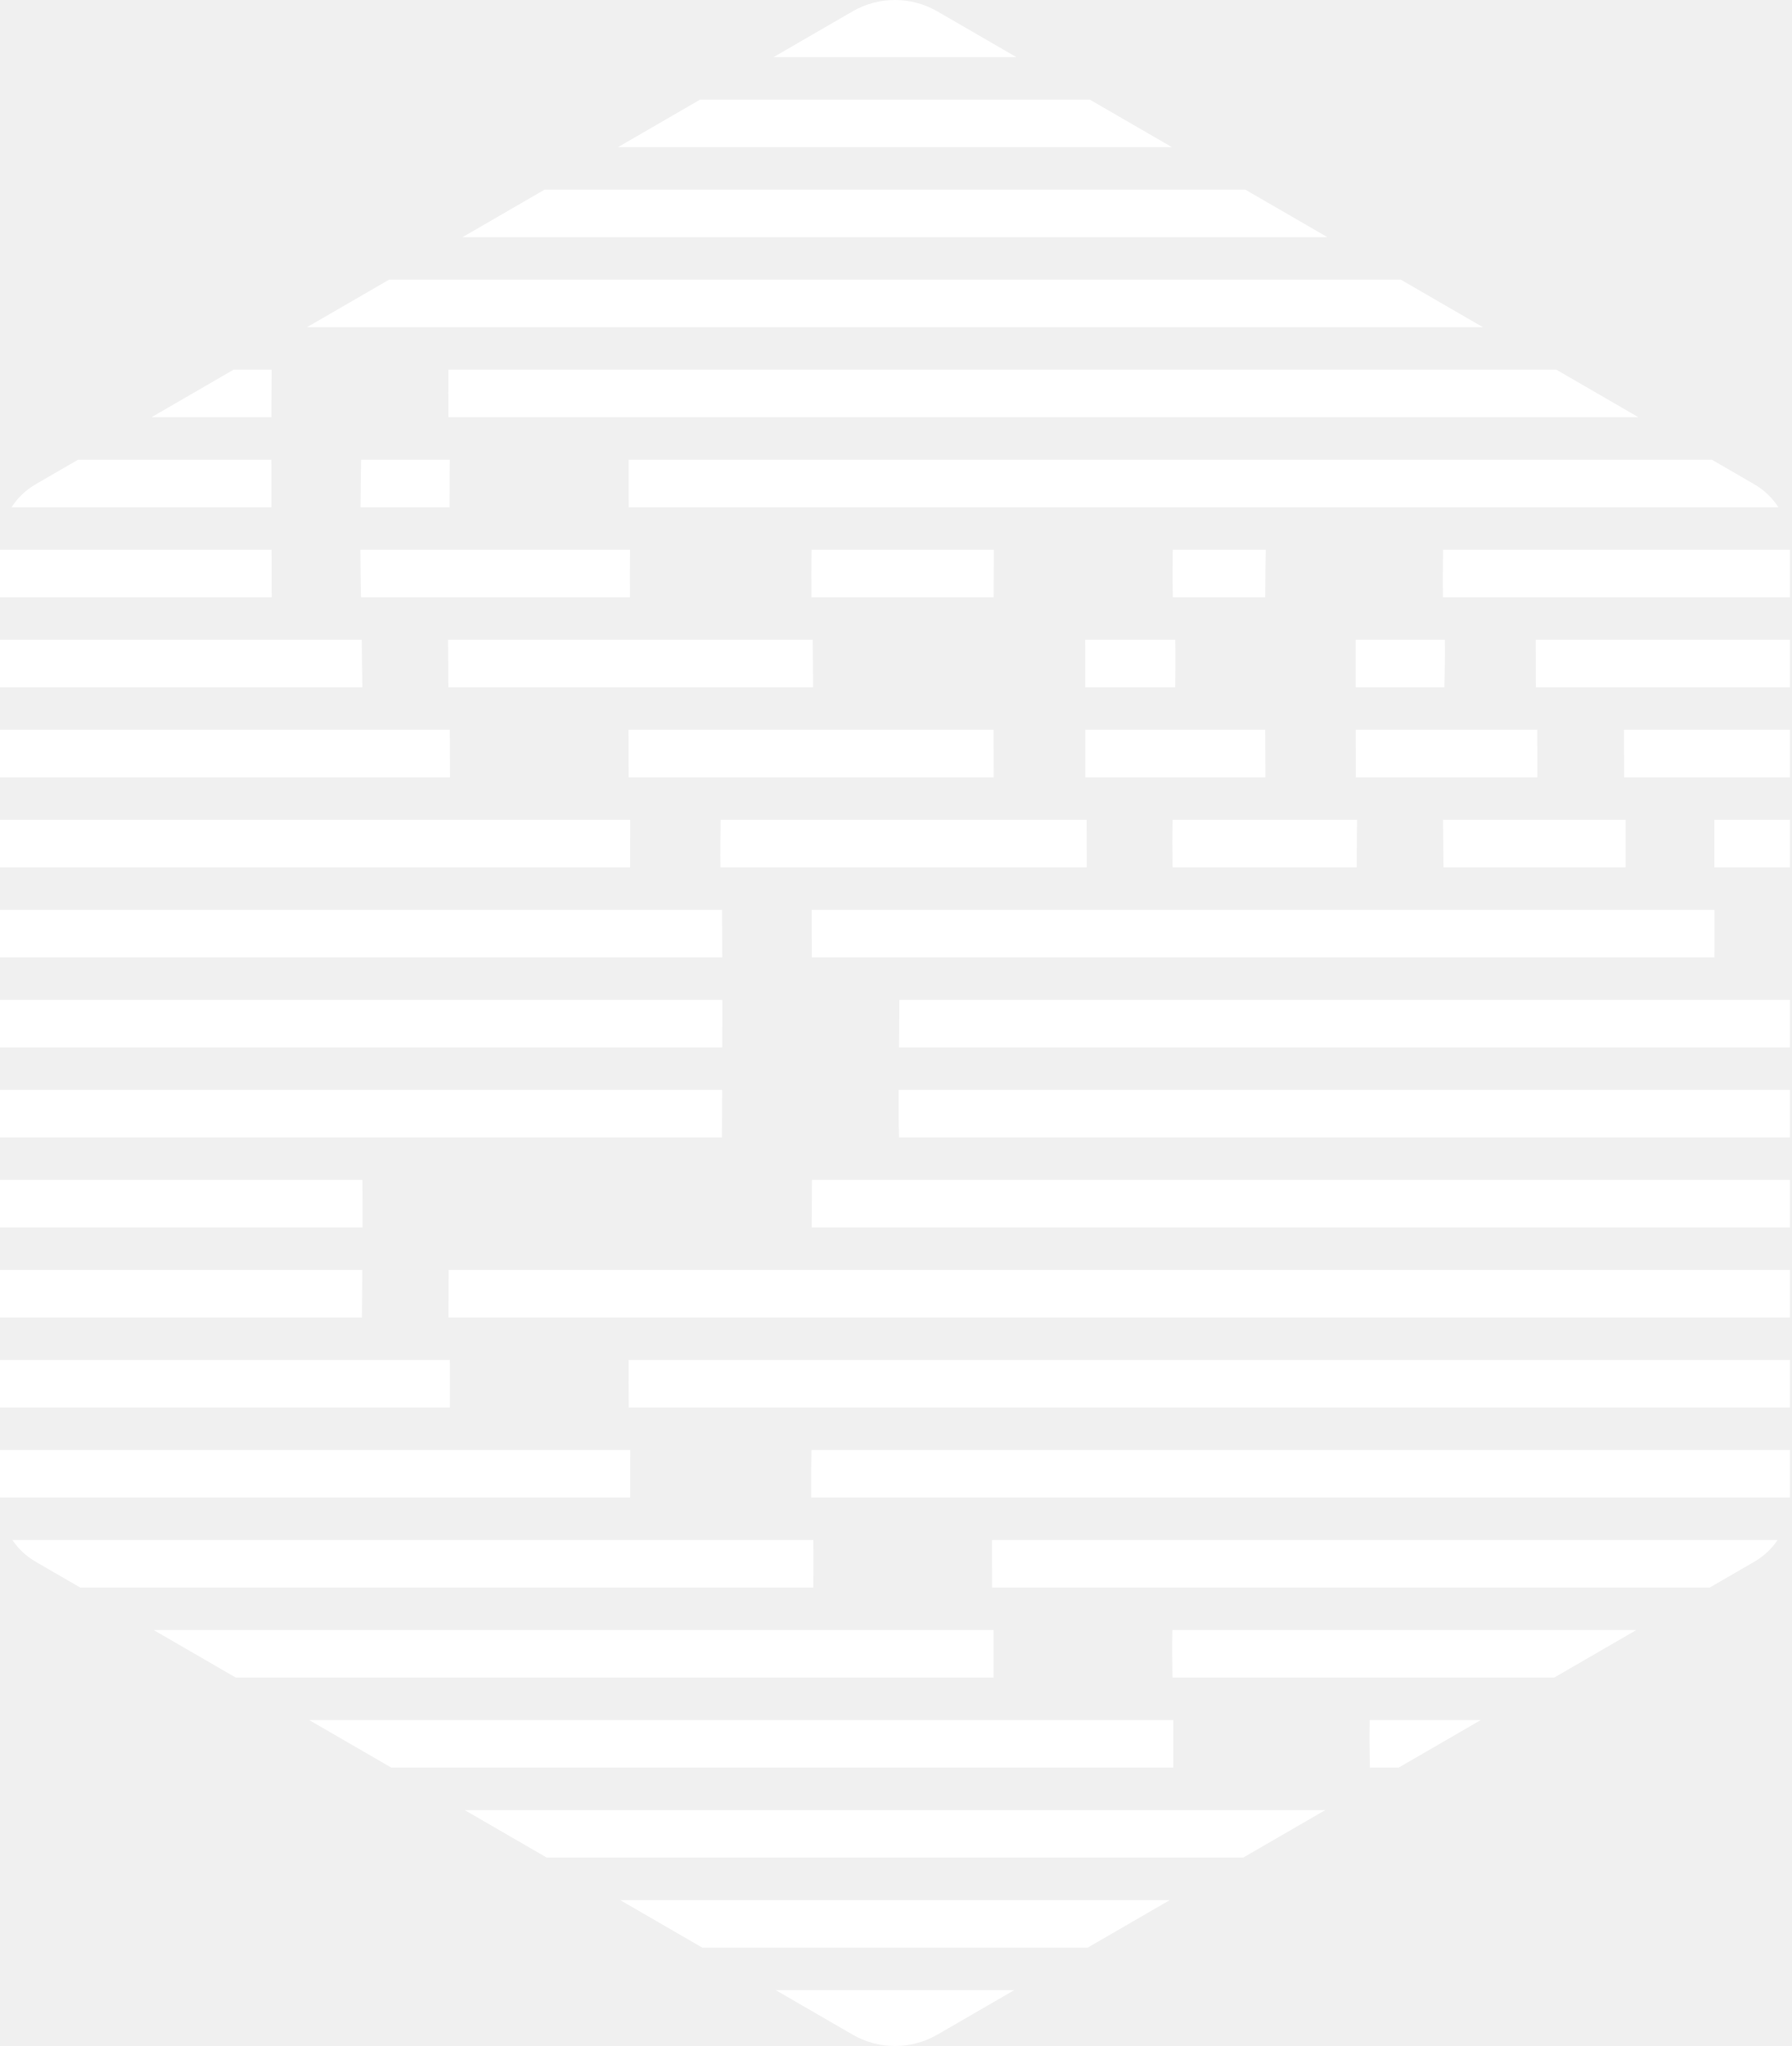
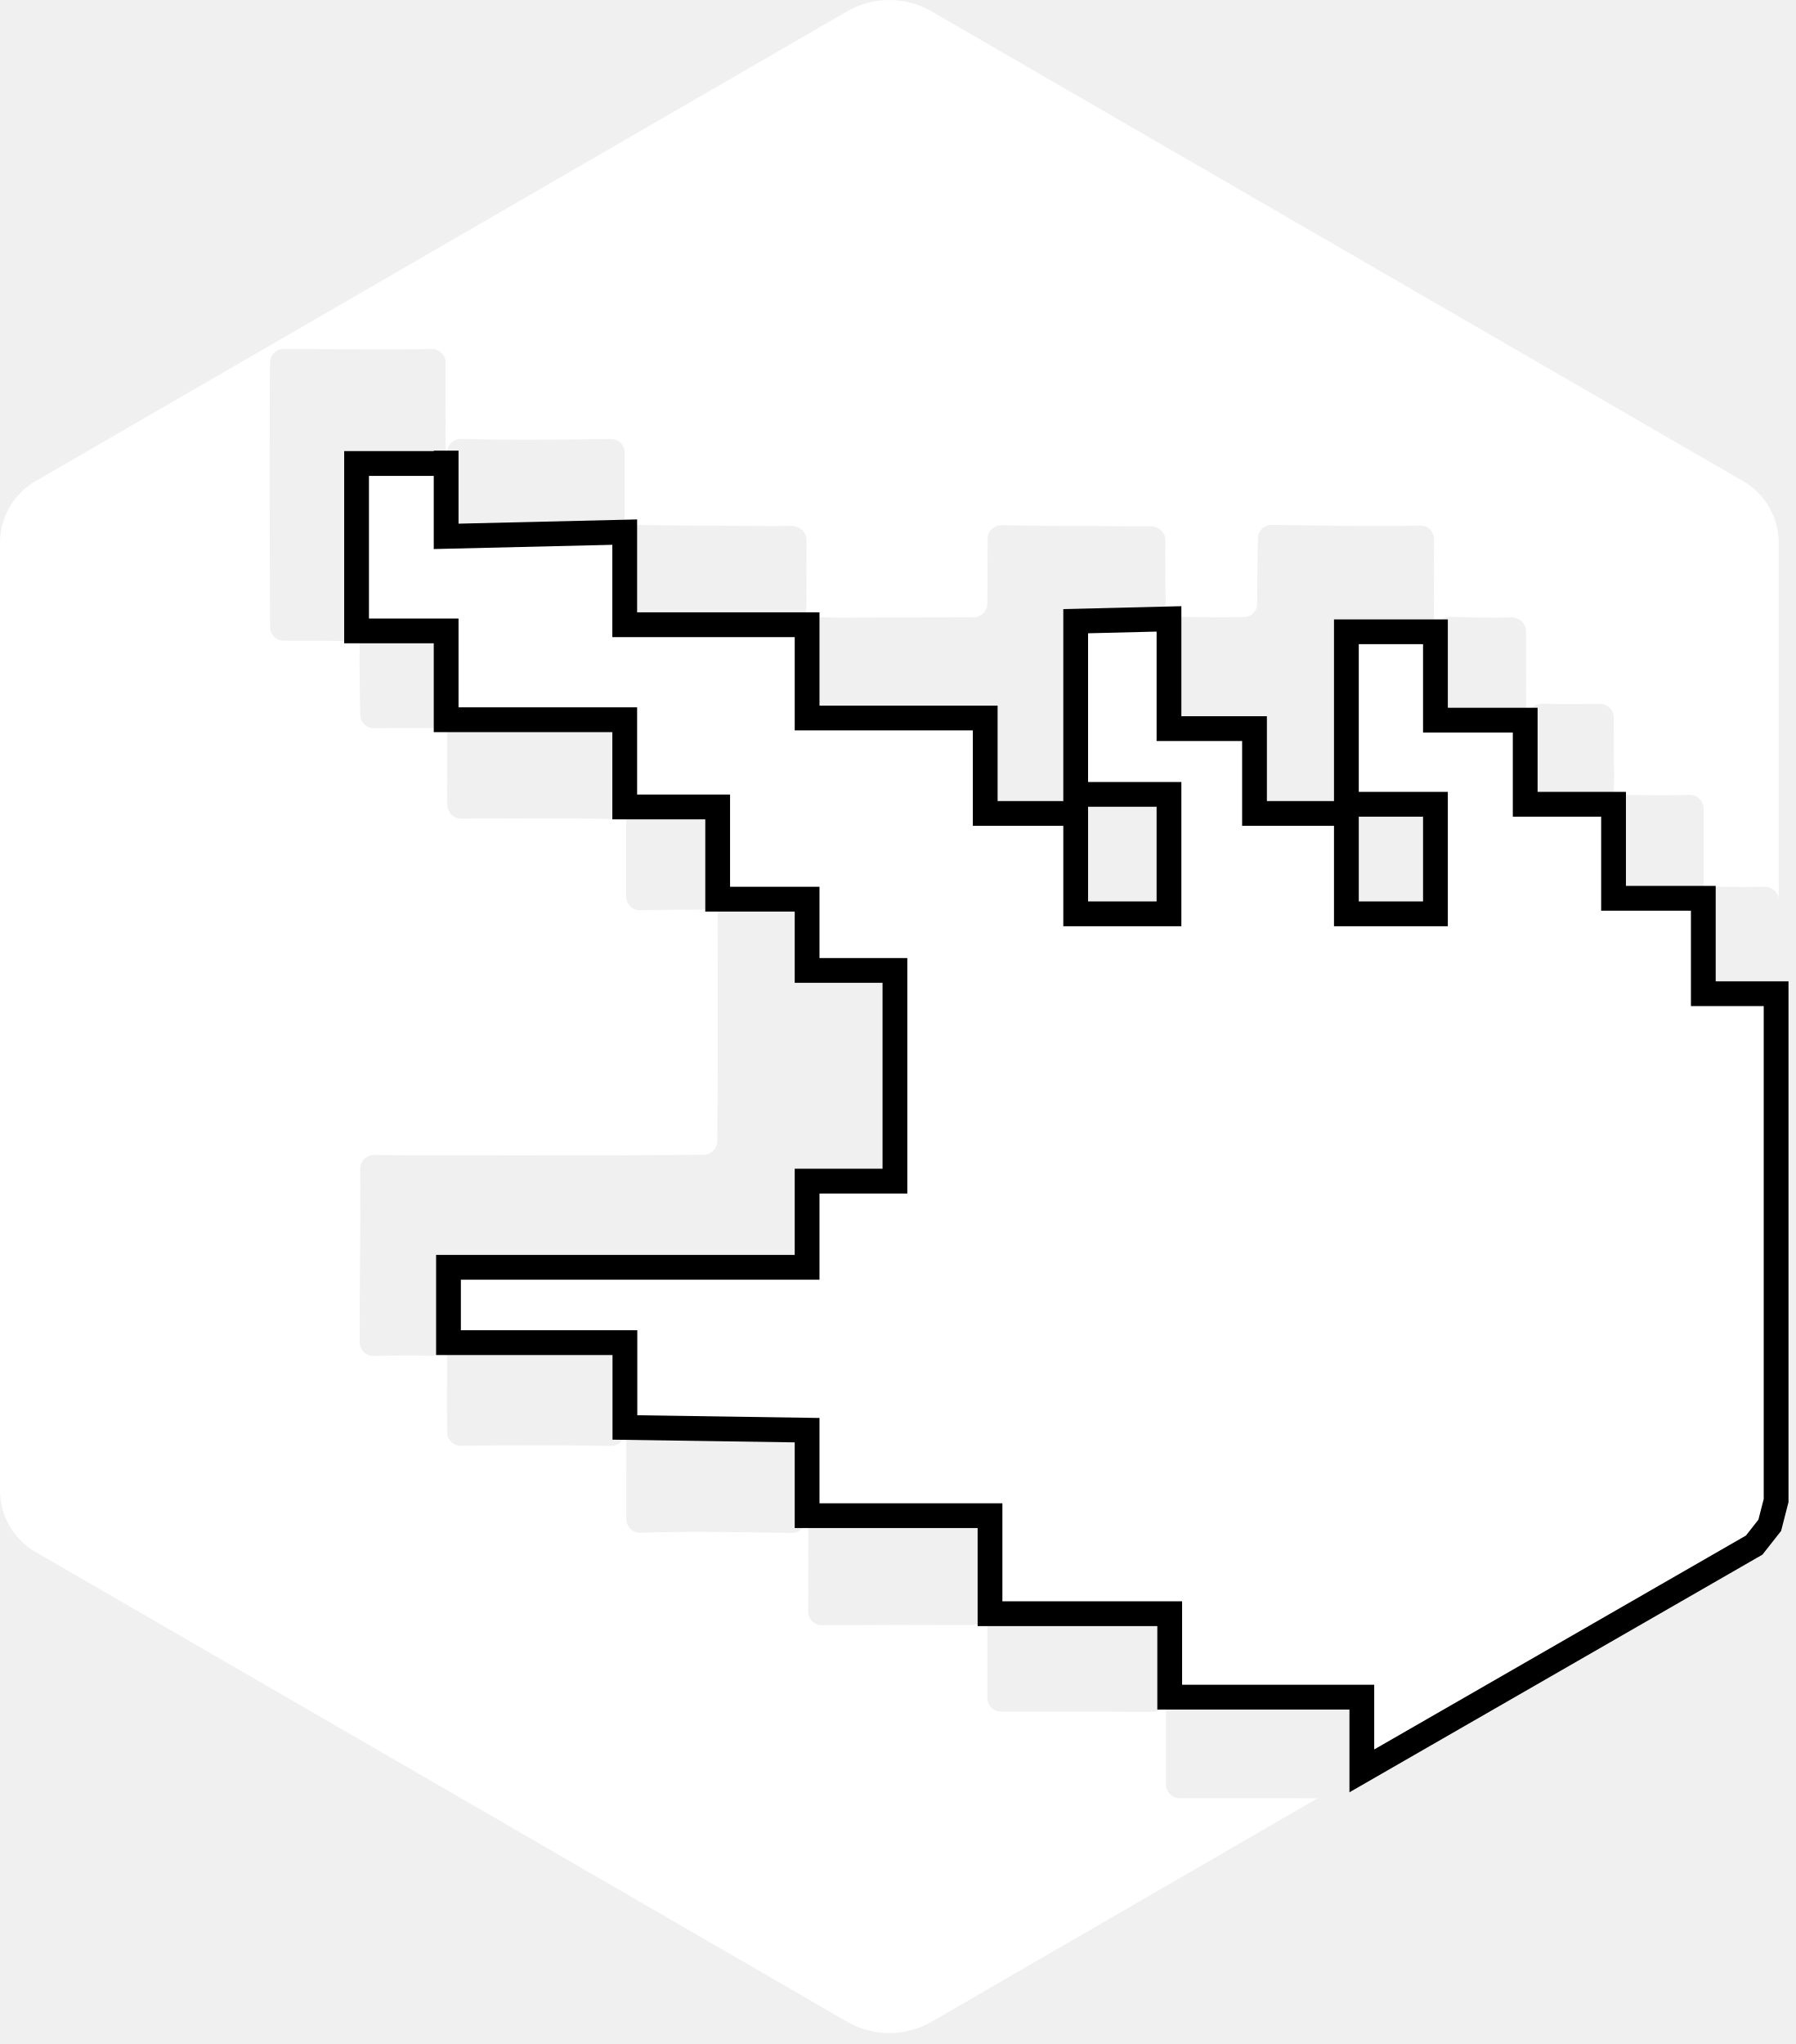
- <svg xmlns="http://www.w3.org/2000/svg" fill="none" height="250" viewBox="0 0 219 250" width="219">
-   <path d="M114.56 248.608C111.354 250.464 107.398 250.464 104.192 248.608L94.798 243.171H123.954L114.56 248.608ZM132.926 237.979H85.826L75.792 232.171H142.96L132.926 237.979ZM151.932 226.979H66.82L56.786 221.171H161.966L151.932 226.979ZM143.39 215.979H47.815L37.78 210.171H143.39V215.979ZM170.938 215.979H167.414C167.37 214.268 167.351 212.013 167.387 210.171H180.972L170.938 215.979ZM121.428 204.979H28.809L18.774 199.171H121.428V204.979ZM189.943 204.979H143.285C143.249 203.202 143.238 200.95 143.276 199.171H199.978L189.943 204.979ZM99.397 188.171C99.427 189.931 99.412 192.169 99.395 193.979H9.803L4.359 190.828C3.202 190.158 2.236 189.244 1.509 188.171H99.397ZM217.244 188.171C216.517 189.244 215.55 190.158 214.393 190.828L208.949 193.979H121.242C121.228 192.049 121.23 190.102 121.229 188.171H217.244ZM77.015 182.979H0V177.171H77.025L77.015 182.979ZM218.751 182.979H99.144C99.113 181.16 99.143 179.012 99.166 177.171H218.751V182.979ZM54.97 166.171C54.967 168.105 54.966 170.045 54.976 171.979H0V166.171H54.97ZM218.751 171.979H76.843C76.817 170.052 76.822 168.098 76.827 166.171H218.751V171.979ZM44.275 155.171C44.258 157.124 44.243 159.069 44.233 160.979H0V155.171H44.275ZM218.751 160.979H54.812C54.807 159.043 54.812 157.107 54.826 155.171H218.751V160.979ZM44.295 144.171C44.316 146.072 44.319 148.017 44.312 149.979H0V144.171H44.295ZM218.751 149.979H99.206L99.226 144.171H218.751V149.979ZM88.224 138.979H0V133.171H88.256C88.248 135.107 88.236 137.043 88.224 138.979ZM218.751 138.979H109.874C109.818 137.102 109.808 135.149 109.817 133.171H218.751V138.979ZM88.272 122.171C88.273 124.107 88.272 126.043 88.269 127.979H0V122.171H88.272ZM218.751 127.979H109.868C109.892 126.011 109.909 124.059 109.9 122.171H218.751V127.979ZM88.265 116.979H0V111.171H88.242C88.252 113.107 88.259 115.043 88.265 116.979ZM209.527 111.171C209.523 113.103 209.518 115.045 209.523 116.979H99.217L99.2 111.171H209.527ZM77.007 105.979H0V100.171H77.012L77.007 105.979ZM132.8 100.171C132.798 102.107 132.804 104.043 132.816 105.979H88.05C88.019 104.131 88.046 102.013 88.073 100.171H132.8ZM165.844 100.171C165.826 102.1 165.807 104.051 165.809 105.979H143.298C143.269 104.158 143.264 101.92 143.306 100.171H165.844ZM198.661 100.171C198.656 102.104 198.652 104.046 198.66 105.979H176.409C176.399 104.043 176.38 102.107 176.353 100.171H198.661ZM218.751 105.979H209.51C209.52 104.043 209.522 102.107 209.515 100.171H218.751V105.979ZM54.969 89.171C54.965 91.107 54.974 93.043 54.995 94.979H0V89.171H54.969ZM121.44 94.979H76.828L76.808 89.171H121.424L121.44 94.979ZM154.643 94.979H132.634L132.631 89.171H154.621L154.643 94.979ZM187.876 94.979H165.686L165.682 89.171H187.867L187.876 94.979ZM218.751 94.979H198.49L198.463 89.171H218.751V94.979ZM44.214 78.171C44.227 80.107 44.252 82.043 44.285 83.979H0V78.171H44.214ZM99.317 78.171C99.354 80.093 99.35 82.046 99.366 83.979H54.8L54.758 78.171H99.317ZM143.624 78.171C143.662 79.933 143.641 82.151 143.621 83.979H132.627L132.623 78.171H143.624ZM176.572 78.171C176.602 79.977 176.561 82.124 176.521 83.979H165.677L165.673 78.171H176.572ZM218.751 83.979H187.691L187.681 78.171H218.751V83.979ZM33.205 72.979H0V67.171H33.188C33.194 69.109 33.199 71.046 33.205 72.979ZM76.997 67.171C76.964 68.912 76.971 71.189 76.982 72.979H44.12C44.077 71.123 44.053 69.162 44.046 67.171H76.997ZM121.435 72.979H99.162C99.139 71.097 99.162 69.066 99.179 67.171H121.459L121.435 72.979ZM154.685 67.171C154.643 69.092 154.631 71.05 154.622 72.979H143.338C143.292 71.166 143.296 68.948 143.325 67.171H154.685ZM218.751 72.979H176.347C176.319 71.162 176.341 69.001 176.36 67.171H218.751V72.979ZM33.163 56.171C33.164 58.106 33.166 60.043 33.171 61.979H1.411C2.148 60.842 3.149 59.873 4.359 59.173L9.546 56.171H33.163ZM54.968 56.171C54.952 58.102 54.936 60.049 54.94 61.979H44.06C44.075 59.981 44.102 58.02 44.134 56.171H54.968ZM214.388 59.173C215.598 59.873 216.601 60.842 217.339 61.979H76.838L76.83 56.171H209.201L214.388 59.173ZM33.196 45.171C33.181 47.103 33.172 49.04 33.166 50.979H18.517L28.55 45.171H33.196ZM200.229 50.979H54.803C54.791 49.05 54.798 47.098 54.802 45.171H190.195L200.229 50.979ZM181.225 39.979H37.522L47.555 34.171H171.19L181.225 39.979ZM162.219 28.979H56.525L66.56 23.171H152.185L162.219 28.979ZM143.213 17.979H75.53L85.564 12.171H133.179L143.213 17.979ZM104.188 1.392C107.393 -0.464 111.349 -0.464 114.555 1.392L124.208 6.979H94.535L104.188 1.392Z" fill="white" />
+ <svg xmlns="http://www.w3.org/2000/svg" width="145" height="165" viewBox="0 0 145 165" fill="none">
+   <path d="M68.397 0.914C70.502 -0.305 73.099 -0.304 75.203 0.914L140.742 38.846C142.511 39.87 143.606 41.764 143.606 43.815V72.495C143.498 71.957 143.002 71.563 142.433 71.582C141.231 71.621 139.895 71.603 138.685 71.579C138.064 71.568 137.554 72.066 137.553 72.687C137.551 73.817 137.549 74.953 137.55 76.086C137.547 77.332 137.546 78.582 137.555 79.822C137.559 80.439 138.069 80.93 138.686 80.919C139.96 80.896 141.235 80.885 142.51 80.885C143.06 80.885 143.517 80.486 143.606 79.961V120.306C143.606 122.357 142.514 124.252 140.745 125.276L109.888 143.134C109.884 142.92 109.883 142.698 109.881 142.473C109.905 142.378 109.917 142.276 109.914 142.17C109.898 141.674 109.887 141.077 109.881 140.451C109.885 140.116 109.891 139.794 109.899 139.498C109.902 139.407 109.893 139.318 109.876 139.232C109.877 138.614 109.884 138.01 109.899 137.485C109.919 136.802 109.354 136.215 108.671 136.236C104.561 136.363 99.416 136.231 95.249 136.187C94.634 136.18 94.134 136.678 94.134 137.293V144.048C94.134 144.661 94.631 145.158 95.243 145.158H104.802C105.021 145.159 105.637 145.164 106.371 145.169L75.206 163.207C73.102 164.426 70.505 164.426 68.4 163.207L2.861 125.276C1.092 124.251 0 122.357 0 120.306V43.815C0 41.764 1.093 39.87 2.861 38.846L68.397 0.914ZM80.832 129.202C80.217 129.194 79.717 129.692 79.717 130.307V137.062C79.717 137.674 80.213 138.171 80.825 138.171H89.426C89.856 138.173 91.963 138.203 93.212 138.181C93.74 138.172 94.096 137.751 94.08 137.223C94.065 136.727 94.055 136.128 94.049 135.498C94.071 135.408 94.083 135.311 94.08 135.21C94.065 134.707 94.055 134.098 94.049 133.457C94.052 133.122 94.057 132.801 94.065 132.504C94.068 132.418 94.061 132.333 94.045 132.25C94.046 131.628 94.051 131.02 94.065 130.492C94.083 129.811 93.518 129.231 92.838 129.252C89.149 129.372 84.569 129.246 80.832 129.202ZM66.522 121.788C65.819 121.771 65.227 122.412 65.245 123.116C65.259 123.634 65.262 124.244 65.264 124.876C65.249 124.959 65.243 125.043 65.245 125.128C65.254 125.456 65.257 125.821 65.261 126.205C65.257 126.881 65.253 127.531 65.247 128.07C65.246 128.13 65.252 128.19 65.261 128.248C65.257 128.913 65.253 129.551 65.247 130.082C65.241 130.7 65.741 131.2 66.358 131.196C70.399 131.171 74.44 131.167 78.481 131.184C79.103 131.186 79.606 130.676 79.6 130.053C79.593 129.434 79.591 128.812 79.59 128.188C79.596 128.14 79.6 128.09 79.6 128.04C79.581 126.358 79.588 124.647 79.587 122.96C79.586 122.334 79.066 121.834 78.439 121.849C74.858 121.936 70.175 121.874 66.522 121.788ZM51.698 114.748C51.078 114.737 50.569 115.236 50.567 115.856L50.56 120.595C50.559 120.614 50.562 120.632 50.562 120.651L50.56 122.608C50.559 123.242 51.088 123.748 51.722 123.728C55.367 123.61 60.217 123.685 63.93 123.747C64.586 123.757 65.113 123.198 65.096 122.541C65.081 121.989 65.079 121.375 65.08 120.746C65.091 120.675 65.098 120.602 65.096 120.529C65.09 120.302 65.088 120.064 65.085 119.819C65.091 119.162 65.1 118.514 65.106 117.929C65.107 117.855 65.099 117.782 65.086 117.712C65.092 117.088 65.1 116.473 65.106 115.916C65.114 115.29 64.597 114.787 63.971 114.801C60.042 114.889 55.622 114.824 51.698 114.748ZM49.329 107.513C45.528 107.538 40.986 107.641 37.254 107.515C36.62 107.494 36.09 107.999 36.089 108.633C36.088 109.643 36.086 110.656 36.087 111.667C36.085 112.984 36.084 114.304 36.094 115.618C36.099 116.233 36.607 116.724 37.223 116.713C41.253 116.645 45.284 116.648 49.315 116.722C49.951 116.734 50.468 116.209 50.456 115.573C50.444 114.984 50.438 114.391 50.435 113.795C50.45 113.719 50.458 113.64 50.456 113.56C50.444 112.939 50.437 112.312 50.435 111.683C50.435 111.331 50.437 110.98 50.438 110.631C50.438 110.606 50.435 110.581 50.434 110.556C50.434 109.908 50.436 109.26 50.438 108.619C50.439 108.006 49.942 107.509 49.329 107.513ZM63.992 71.525C62.459 71.558 60.658 71.592 59.128 71.54C58.479 71.519 57.927 72.034 57.93 72.683C57.933 73.311 57.934 73.938 57.937 74.566C57.932 74.608 57.929 74.652 57.93 74.696C57.944 77.336 57.95 79.976 57.95 82.616C57.947 85.781 57.935 88.947 57.913 92.113C57.909 92.717 57.421 93.206 56.817 93.212C51.89 93.265 46.961 93.28 42.033 93.256C38.153 93.256 34.117 93.302 30.22 93.228C29.587 93.216 29.069 93.731 29.077 94.364C29.085 94.966 29.088 95.577 29.09 96.192C29.081 96.252 29.076 96.314 29.077 96.376C29.084 96.926 29.087 97.482 29.09 98.042C29.082 100.808 29.044 103.633 29.035 106.335C29.035 106.392 29.04 106.448 29.048 106.502C29.043 107.122 29.037 107.739 29.035 108.348C29.033 108.97 29.547 109.47 30.169 109.456C31.678 109.423 33.292 109.401 34.802 109.451C35.445 109.472 35.988 108.96 35.985 108.316C35.982 107.656 35.983 106.995 35.983 106.335C35.984 106.325 35.985 106.314 35.985 106.303C35.984 106.011 35.984 105.718 35.983 105.425C35.986 104.686 35.99 103.946 35.997 103.206C36.003 102.592 36.509 102.101 37.123 102.11C46.068 102.236 55.058 102.057 64.002 102.16C64.619 102.166 65.124 101.67 65.126 101.053L65.142 96.244C65.144 95.654 65.607 95.168 66.196 95.15C67.681 95.103 69.474 95.092 70.993 95.118C71.648 95.129 72.181 94.581 72.155 93.926C72.134 93.388 72.119 92.839 72.109 92.282C72.144 92.165 72.16 92.041 72.155 91.913C72.119 91.014 72.102 90.085 72.096 89.138C72.111 86.702 72.165 84.213 72.147 81.884C72.152 81.095 72.155 80.316 72.147 79.555C72.14 78.95 71.643 78.469 71.038 78.471C69.435 78.476 67.832 78.469 66.23 78.452C65.625 78.445 65.138 77.953 65.136 77.348L65.123 72.629C65.121 72.009 64.612 71.511 63.992 71.525ZM88.309 64.147C87.691 64.139 87.183 64.636 87.182 65.254C87.18 65.915 87.181 66.576 87.183 67.237C87.182 67.247 87.182 67.257 87.182 67.267C87.179 68.974 87.184 70.681 87.197 72.387C87.202 73.005 87.712 73.5 88.329 73.499C89.803 73.499 91.631 73.532 93.028 73.502C93.637 73.489 94.103 72.968 94.088 72.359C94.075 71.85 94.067 71.243 94.062 70.608C94.08 70.523 94.09 70.436 94.088 70.346C94.076 69.843 94.068 69.244 94.064 68.617C94.068 68.196 94.076 67.796 94.087 67.438C94.09 67.342 94.079 67.247 94.061 67.156C94.064 66.536 94.071 65.937 94.087 65.425C94.107 64.754 93.564 64.163 92.893 64.166C91.365 64.173 89.837 64.167 88.309 64.147ZM136.361 64.163C134.831 64.213 133.093 64.191 131.549 64.165C130.93 64.154 130.423 64.653 130.421 65.272C130.418 66.433 130.416 67.602 130.417 68.767C130.414 69.984 130.412 71.205 130.422 72.416C130.427 73.031 130.935 73.52 131.549 73.51C133.174 73.484 134.799 73.472 136.425 73.473C137.035 73.474 137.533 72.983 137.537 72.373C137.546 71.091 137.546 69.809 137.544 68.527C137.547 67.446 137.548 66.365 137.543 65.284C137.54 64.645 136.999 64.143 136.361 64.163ZM51.719 64.154C51.087 64.138 50.559 64.641 50.559 65.273L50.554 70.358C50.554 70.37 50.554 70.383 50.555 70.395L50.554 72.371C50.553 72.997 51.072 73.5 51.698 73.484C53.353 73.442 55.009 73.423 56.664 73.426C57.318 73.427 57.838 72.869 57.818 72.216C57.802 71.674 57.797 71.077 57.797 70.464C57.813 70.38 57.821 70.293 57.818 70.204C57.81 69.921 57.806 69.624 57.802 69.317C57.808 68.612 57.818 67.918 57.827 67.291C57.828 67.212 57.82 67.133 57.805 67.058C57.811 66.439 57.819 65.832 57.827 65.279C57.836 64.657 57.331 64.152 56.709 64.16C55.082 64.179 53.342 64.195 51.719 64.154ZM110.062 64.155C109.425 64.136 108.885 64.64 108.879 65.278C108.865 66.953 108.843 68.659 108.854 70.329C108.854 70.333 108.853 70.336 108.854 70.339C108.85 71.01 108.849 71.679 108.854 72.342C108.857 72.944 109.345 73.429 109.947 73.429C111.477 73.429 113.139 73.414 114.657 73.449C115.29 73.463 115.818 72.957 115.815 72.325C115.813 71.706 115.808 71.088 115.803 70.469C115.81 70.418 115.816 70.365 115.815 70.312C115.809 68.623 115.794 66.934 115.768 65.246C115.758 64.639 115.261 64.155 114.655 64.161C113.174 64.175 111.531 64.198 110.062 64.155ZM37.223 56.823C36.603 56.811 36.091 57.306 36.088 57.926V62.458C36.092 63.297 36.1 64.137 36.111 64.977C36.12 65.613 36.663 66.109 37.299 66.088C38.812 66.039 40.422 66.076 41.889 66.066C44.362 66.049 46.826 66.058 49.296 66.119C49.923 66.134 50.441 65.629 50.44 65.002L50.433 63.11C50.437 63.071 50.44 63.03 50.44 62.99L50.422 57.931C50.419 57.314 49.913 56.816 49.296 56.825C45.411 56.878 41.108 56.899 37.223 56.823ZM80.875 42.393C80.254 42.38 79.742 42.878 79.739 43.498L79.718 48.723C79.715 49.333 79.221 49.826 78.611 49.828L70.703 49.845C69.652 49.847 67.889 49.886 66.497 49.83C65.799 49.801 65.182 50.371 65.197 51.07C65.21 51.653 65.215 52.241 65.219 52.831C65.203 52.912 65.195 52.996 65.197 53.083C65.231 54.596 65.217 56.142 65.236 57.663C65.244 58.28 65.762 58.765 66.379 58.748C70.326 58.636 74.644 58.705 78.608 58.731C79.217 58.735 79.71 59.228 79.712 59.837L79.727 64.97C79.728 65.584 80.229 66.079 80.843 66.074C82.509 66.059 84.237 66.042 85.895 66.101C86.534 66.123 87.073 65.616 87.073 64.977L87.071 62.99C87.072 62.981 87.073 62.973 87.073 62.964L87.066 52.813C87.082 52.221 87.562 51.742 88.158 51.736C89.747 51.719 91.337 51.719 92.926 51.735C93.599 51.741 94.141 51.153 94.116 50.48C94.097 49.976 94.088 49.395 94.082 48.793C94.107 48.689 94.12 48.579 94.116 48.467C94.097 47.948 94.087 47.347 94.081 46.726C94.085 46.362 94.091 46.014 94.098 45.697C94.099 45.616 94.091 45.536 94.077 45.459C94.079 44.826 94.086 44.213 94.098 43.684C94.112 43.019 93.556 42.469 92.891 42.481C91.484 42.506 89.871 42.465 88.606 42.46C86.029 42.468 83.452 42.446 80.875 42.393ZM102.668 42.373C102.072 42.367 101.581 42.836 101.563 43.432C101.514 45.173 101.513 46.974 101.503 48.721C101.5 49.319 101.022 49.805 100.425 49.815C98.881 49.841 97.095 49.843 95.539 49.795C94.844 49.774 94.263 50.38 94.282 51.076C94.297 51.607 94.3 52.216 94.3 52.842C94.286 52.922 94.28 53.005 94.282 53.088C94.29 53.35 94.292 53.631 94.295 53.923C94.29 54.52 94.287 55.101 94.281 55.612C94.281 55.676 94.287 55.74 94.297 55.801C94.293 56.445 94.287 57.075 94.281 57.624C94.275 58.27 94.824 58.777 95.47 58.749C97.047 58.682 98.81 58.695 100.398 58.705C101.008 58.709 101.503 59.202 101.505 59.812L101.523 64.973C101.526 65.585 102.024 66.08 102.636 66.077C104.292 66.067 105.967 66.057 107.621 66.092C108.249 66.106 108.772 65.602 108.771 64.974L108.77 62.993C108.77 62.982 108.771 62.972 108.771 62.961L108.763 52.809C108.782 52.218 109.263 51.744 109.858 51.739C111.446 51.725 113.034 51.722 114.621 51.729C115.276 51.732 115.8 51.17 115.782 50.515C115.767 49.982 115.762 49.378 115.762 48.753C115.777 48.672 115.785 48.588 115.782 48.502C115.774 48.191 115.769 47.855 115.766 47.504C115.77 46.818 115.778 46.146 115.784 45.554C115.785 45.49 115.778 45.427 115.768 45.366C115.772 44.723 115.778 44.097 115.784 43.541C115.79 42.908 115.262 42.403 114.629 42.421C111.035 42.525 106.285 42.408 102.668 42.373ZM124.49 56.807C123.858 56.793 123.331 57.297 123.332 57.929L123.335 59.88C123.334 59.901 123.332 59.921 123.332 59.942L123.34 64.948C123.341 65.599 123.899 66.112 124.55 66.086C125.933 66.031 127.713 66.034 129.104 66.09C129.755 66.116 130.312 65.6 130.31 64.949L130.301 63.074C130.306 63.029 130.31 62.983 130.31 62.936L130.286 57.919C130.283 57.309 129.788 56.815 129.178 56.818C127.638 56.825 126.023 56.842 124.49 56.807ZM30.253 49.818C29.593 49.794 29.02 50.321 29.023 50.981C29.027 51.588 29.033 52.195 29.04 52.802C29.03 52.864 29.023 52.928 29.023 52.994C29.033 54.562 29.053 56.131 29.082 57.7C29.094 58.313 29.602 58.799 30.215 58.788C31.76 58.763 33.306 58.759 34.851 58.777C35.474 58.784 35.984 58.279 35.98 57.656L35.966 55.814C35.974 55.758 35.98 55.701 35.98 55.643L35.946 50.981C35.941 50.337 35.391 49.826 34.748 49.841C33.425 49.873 31.57 49.866 30.253 49.818ZM117.141 49.788C116.46 49.762 115.896 50.338 115.912 51.019C115.926 51.587 115.925 52.219 115.92 52.865C115.914 52.919 115.911 52.975 115.912 53.032C115.915 53.138 115.914 53.247 115.916 53.358C115.906 54.113 115.89 54.868 115.876 55.543C115.874 55.642 115.885 55.737 115.907 55.828C115.898 56.428 115.888 57.017 115.876 57.556C115.862 58.227 116.446 58.76 117.117 58.732C118.612 58.67 120.603 58.697 122.104 58.715C122.72 58.723 123.219 58.225 123.218 57.61L123.215 55.65C123.216 55.633 123.218 55.615 123.218 55.597L123.21 50.981C123.208 50.329 122.647 49.815 121.995 49.835C120.534 49.881 118.621 49.847 117.141 49.788ZM22.909 28.17C22.3 28.168 21.802 28.659 21.797 29.268C21.779 31.42 21.774 33.58 21.773 35.742C21.76 40.697 21.789 45.674 21.802 50.613C21.804 51.226 22.303 51.723 22.917 51.721C24.561 51.717 26.206 51.724 27.851 51.742C28.485 51.748 28.998 51.223 28.98 50.588C28.965 50.037 28.953 49.469 28.943 48.89C28.969 48.79 28.983 48.684 28.98 48.576C28.942 47.201 28.923 45.721 28.917 44.214C28.924 42.217 28.95 40.23 28.982 38.425C28.993 37.849 29.444 37.377 30.02 37.36C31.541 37.314 33.319 37.344 34.864 37.363C35.487 37.37 35.99 36.86 35.983 36.237C35.977 35.616 35.975 34.99 35.975 34.363C35.98 34.317 35.984 34.271 35.983 34.224C35.977 33.575 35.976 32.92 35.976 32.263C35.976 31.941 35.977 31.62 35.977 31.3C35.978 31.28 35.975 31.259 35.974 31.239C35.975 30.586 35.977 29.934 35.977 29.288C35.978 28.659 35.455 28.157 34.826 28.172C32.787 28.221 30.657 28.193 28.648 28.197L22.909 28.17ZM51.276 42.377C50.896 42.372 50.608 42.59 50.586 42.97C50.531 43.914 50.529 45.775 50.536 47.319C50.53 48.454 50.537 49.691 50.544 50.583C50.549 51.205 51.065 51.702 51.688 51.69C55.69 51.611 59.951 51.672 63.971 51.719C64.61 51.727 65.124 51.193 65.109 50.553C65.096 49.977 65.093 49.369 65.094 48.752C65.105 48.684 65.111 48.613 65.109 48.541C65.103 48.24 65.1 47.932 65.098 47.619C65.103 46.944 65.109 46.273 65.114 45.633C65.115 45.572 65.109 45.512 65.1 45.454C65.104 44.83 65.11 44.212 65.114 43.621C65.119 42.958 64.539 42.432 63.877 42.45C62.552 42.485 60.823 42.45 59.916 42.446C57.036 42.441 54.156 42.418 51.276 42.377ZM37.247 35.429C36.619 35.41 36.094 35.911 36.089 36.539C36.077 38.099 36.06 39.679 36.068 41.236C36.068 41.245 36.069 41.254 36.069 41.263C36.066 41.927 36.065 42.59 36.068 43.248C36.072 43.861 36.577 44.351 37.19 44.342C41.232 44.285 45.275 44.285 49.316 44.343C49.937 44.352 50.445 43.852 50.444 43.232L50.441 41.267C50.442 41.251 50.444 41.235 50.444 41.219L50.438 36.546C50.437 35.929 49.933 35.431 49.316 35.439C45.566 35.486 40.957 35.541 37.247 35.429Z" fill="white" />
+   <path d="M36.02 37.415H29.928H28.788V50.929H36.02V58.099H50.438V65.141H57.942V72.584H65.162V78.338H72.253V95.345H65.162V102.302H36.209V108.382H50.452V115.23L65.162 115.449V122.351H79.929V130.264H94.438V137.001H109.949V142.952L141.627 124.726L142.883 123.128L143.396 121.131V119.134V80.217H137.519V72.513H130.272V64.924H123.139V58.133H115.892V51.001H108.702V64.924H115.892V73.769H108.702V65.666H101.284V58.818H94.379V49.959L86.847 50.145V64.125H94.379V73.769H86.847V65.666H79.543V57.962H65.162V50.43H50.438V42.955L36.02 43.297V37.415Z" fill="white" />
+   <path d="M36.02 36.377V37.415M36.02 37.415H29.928H28.788V50.929H36.02V58.099H50.438V65.141H57.942V72.584H65.162V78.338H72.253V95.345H65.162V102.302H36.209V108.382H50.452V115.23L65.162 115.449V122.351H79.929V130.264H94.438V137.001H109.949V142.952L141.627 124.726L142.883 123.128L143.396 121.131V119.134V80.217H137.519V72.513H130.272V64.924H123.139V58.133H115.892V51.001H108.702V64.924H115.892V73.769H108.702V65.666H101.284V58.818H94.379V49.959L86.847 50.145V64.125H94.379V73.769H86.847V65.666H79.543V57.962H65.162V50.43H50.438V42.955L36.02 43.297V37.415Z" stroke="black" stroke-width="2" />
</svg>
